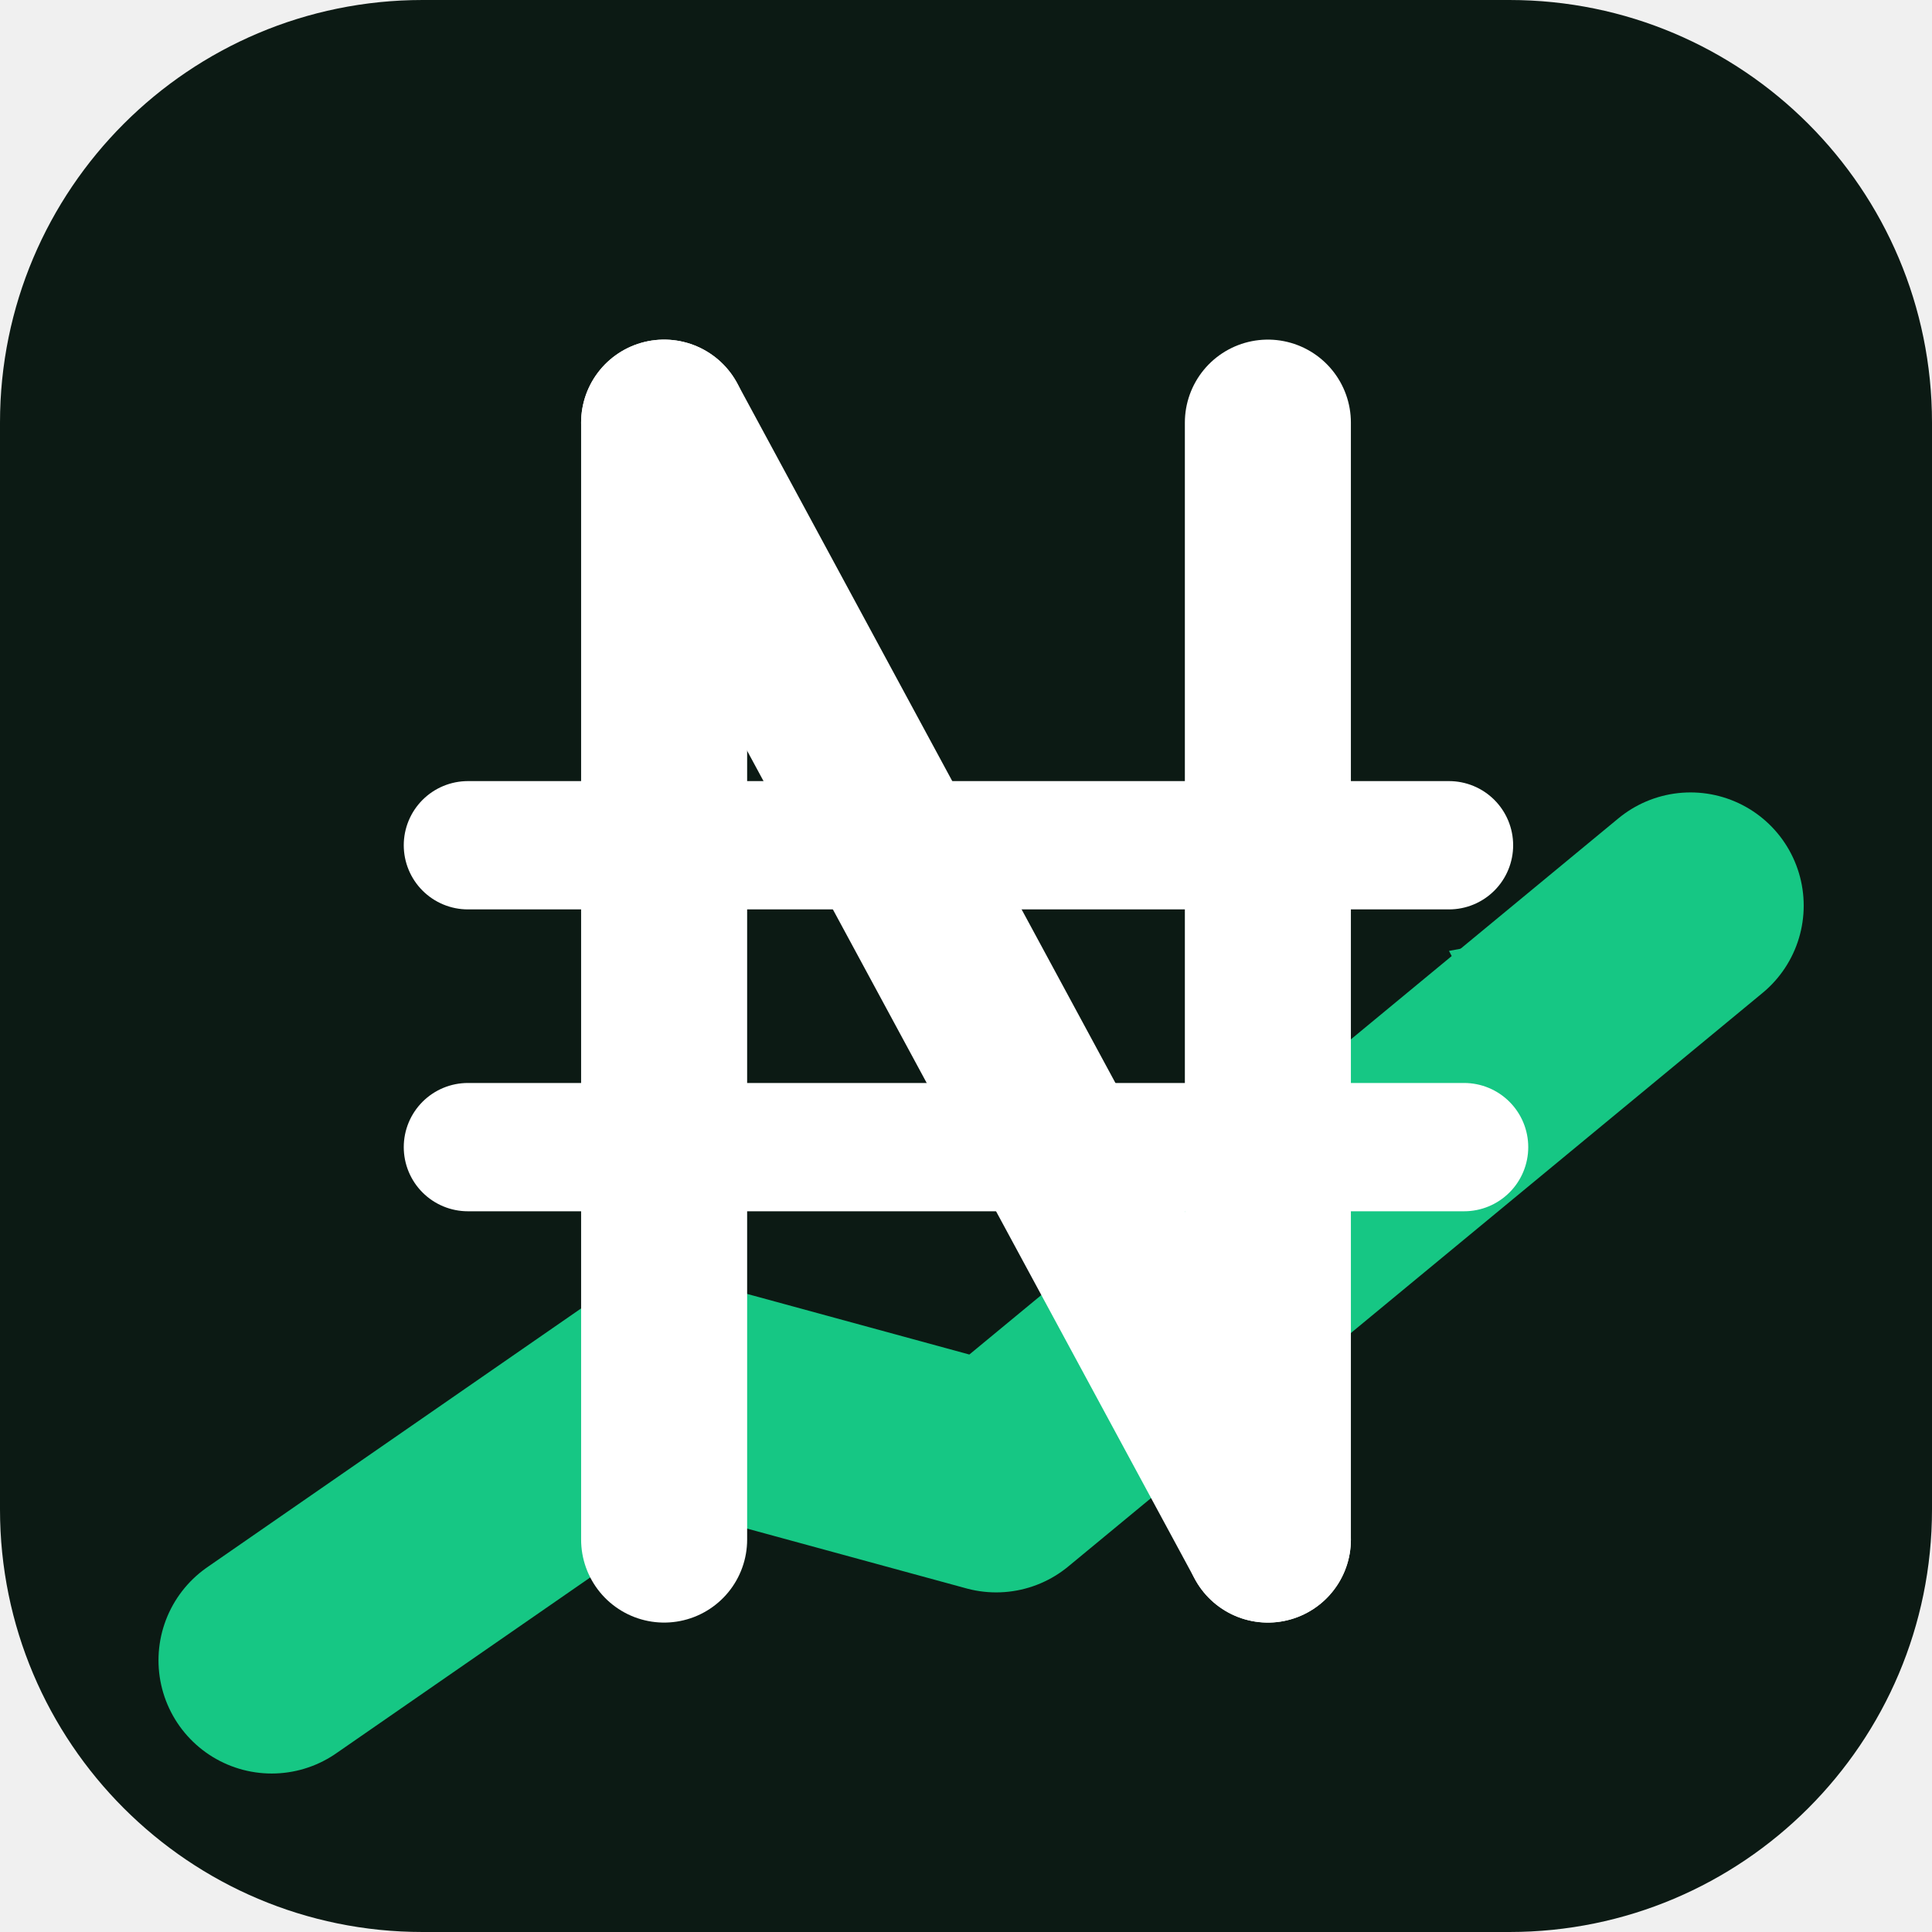
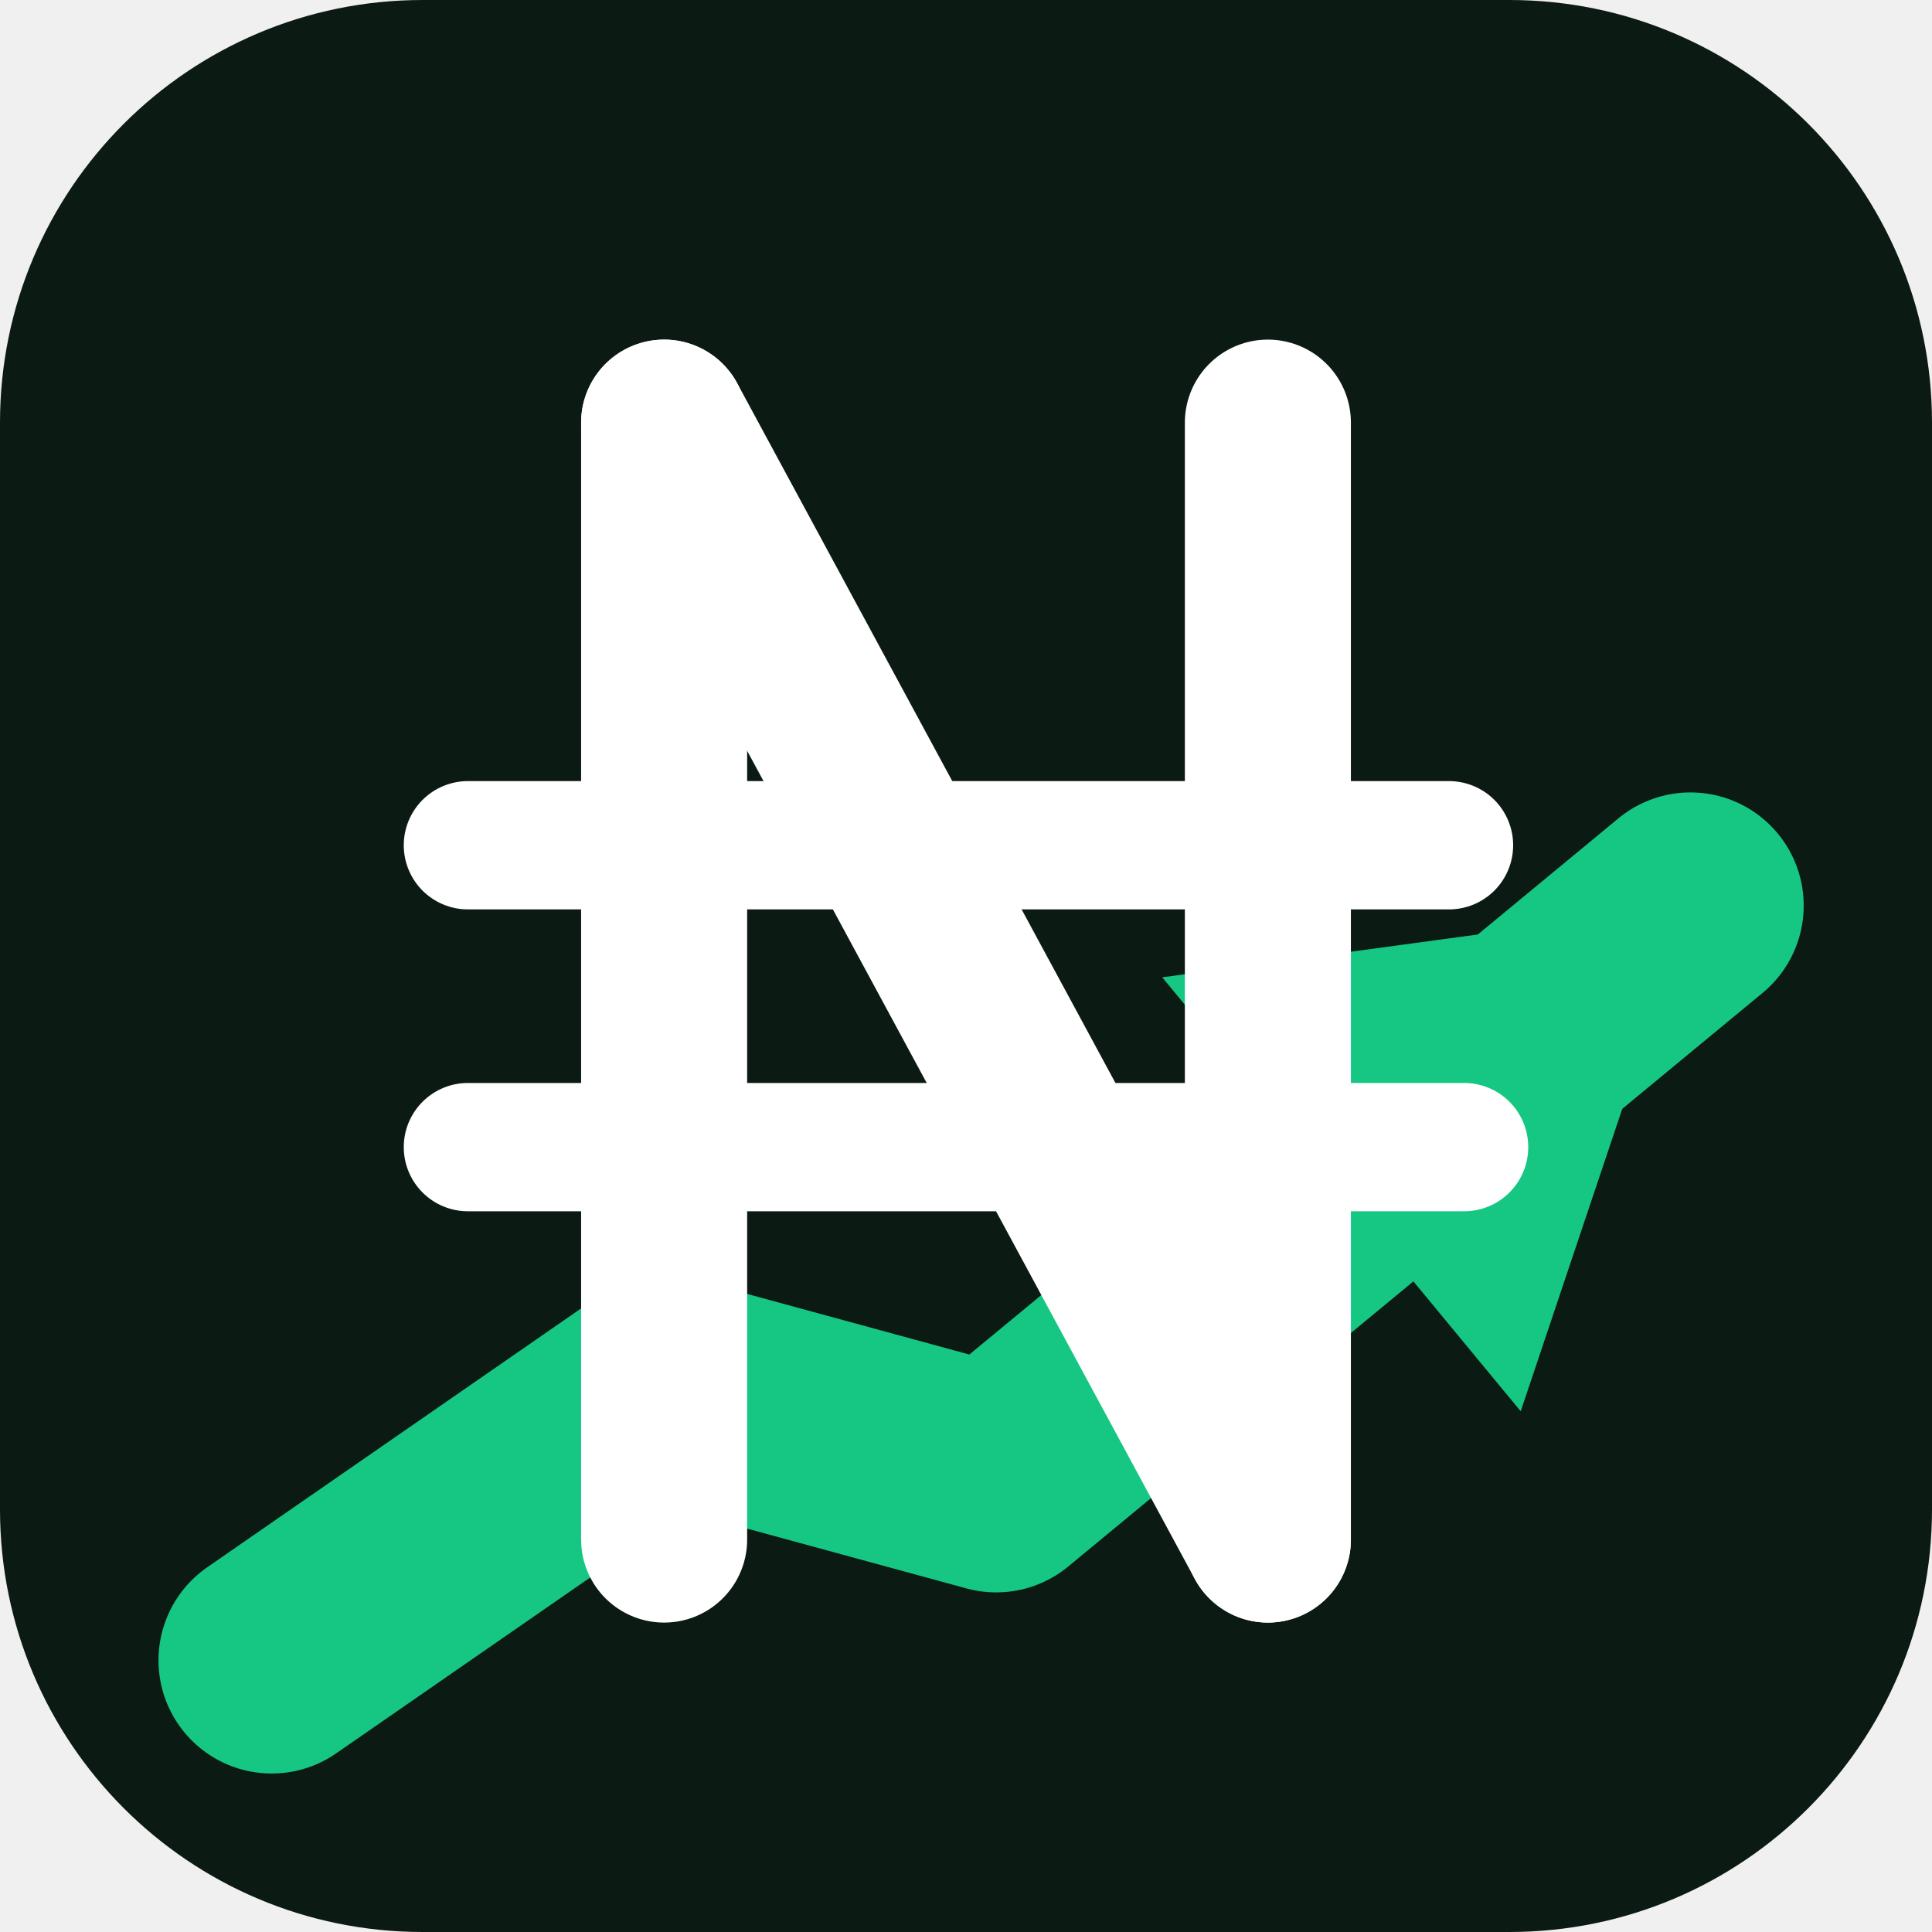
<svg xmlns="http://www.w3.org/2000/svg" viewBox="0 0 512 512" width="512" height="512">
  <rect width="512" height="512" rx="112" fill="#0C1A14" />
  <g stroke="#16C784" stroke-linecap="round" stroke-linejoin="round" fill="none">
    <path d="M72 440 L176 368 L264 392 L448 240" stroke-width="60" />
  </g>
-   <path d="M448 240 L384 252 L404 290 Z" fill="#16C784" />
+   <path d="M448 240 L403 374 L308 259 Z" fill="#16C784" />
  <g stroke="#FFFFFF" stroke-linecap="round" stroke-linejoin="round" fill="none">
    <path d="M176 112 V 408" stroke-width="44" />
    <path d="M336 112 V 408" stroke-width="44" />
    <path d="M176 112 L 336 408" stroke-width="44" />
    <path d="M124 224 H 384" stroke-width="34" />
    <path d="M124 304 H 388" stroke-width="34" />
  </g>
</svg>
